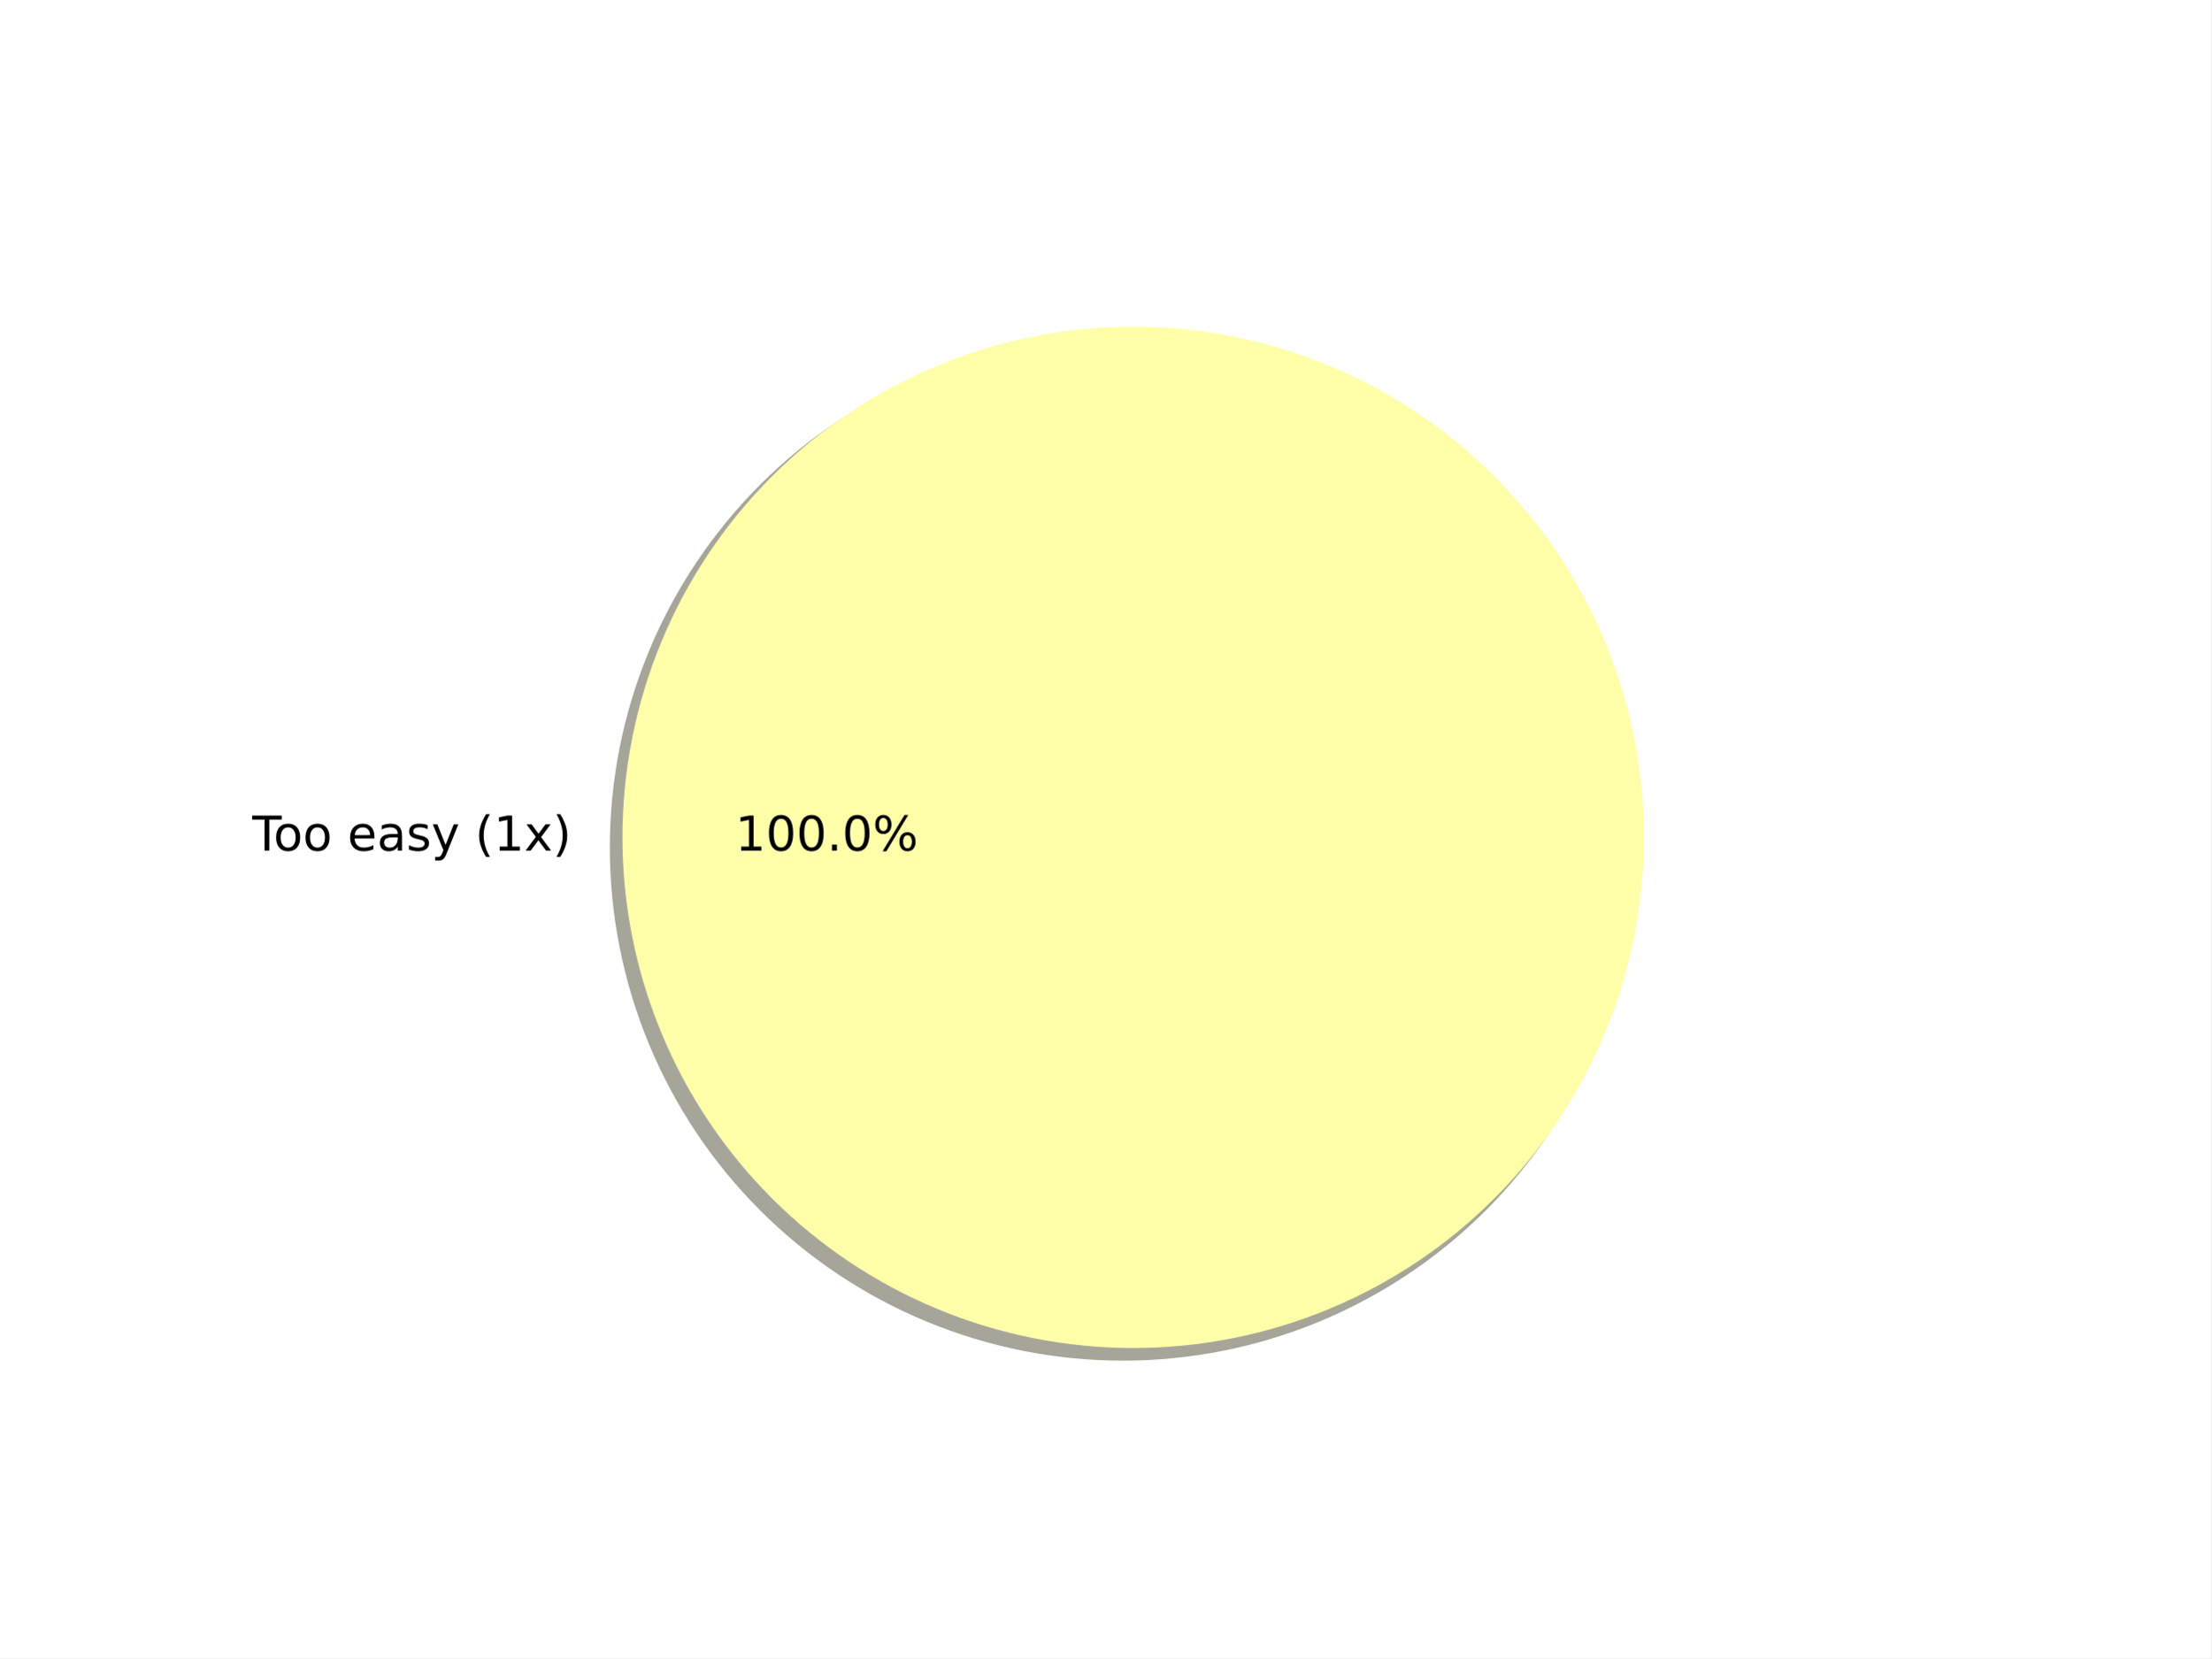
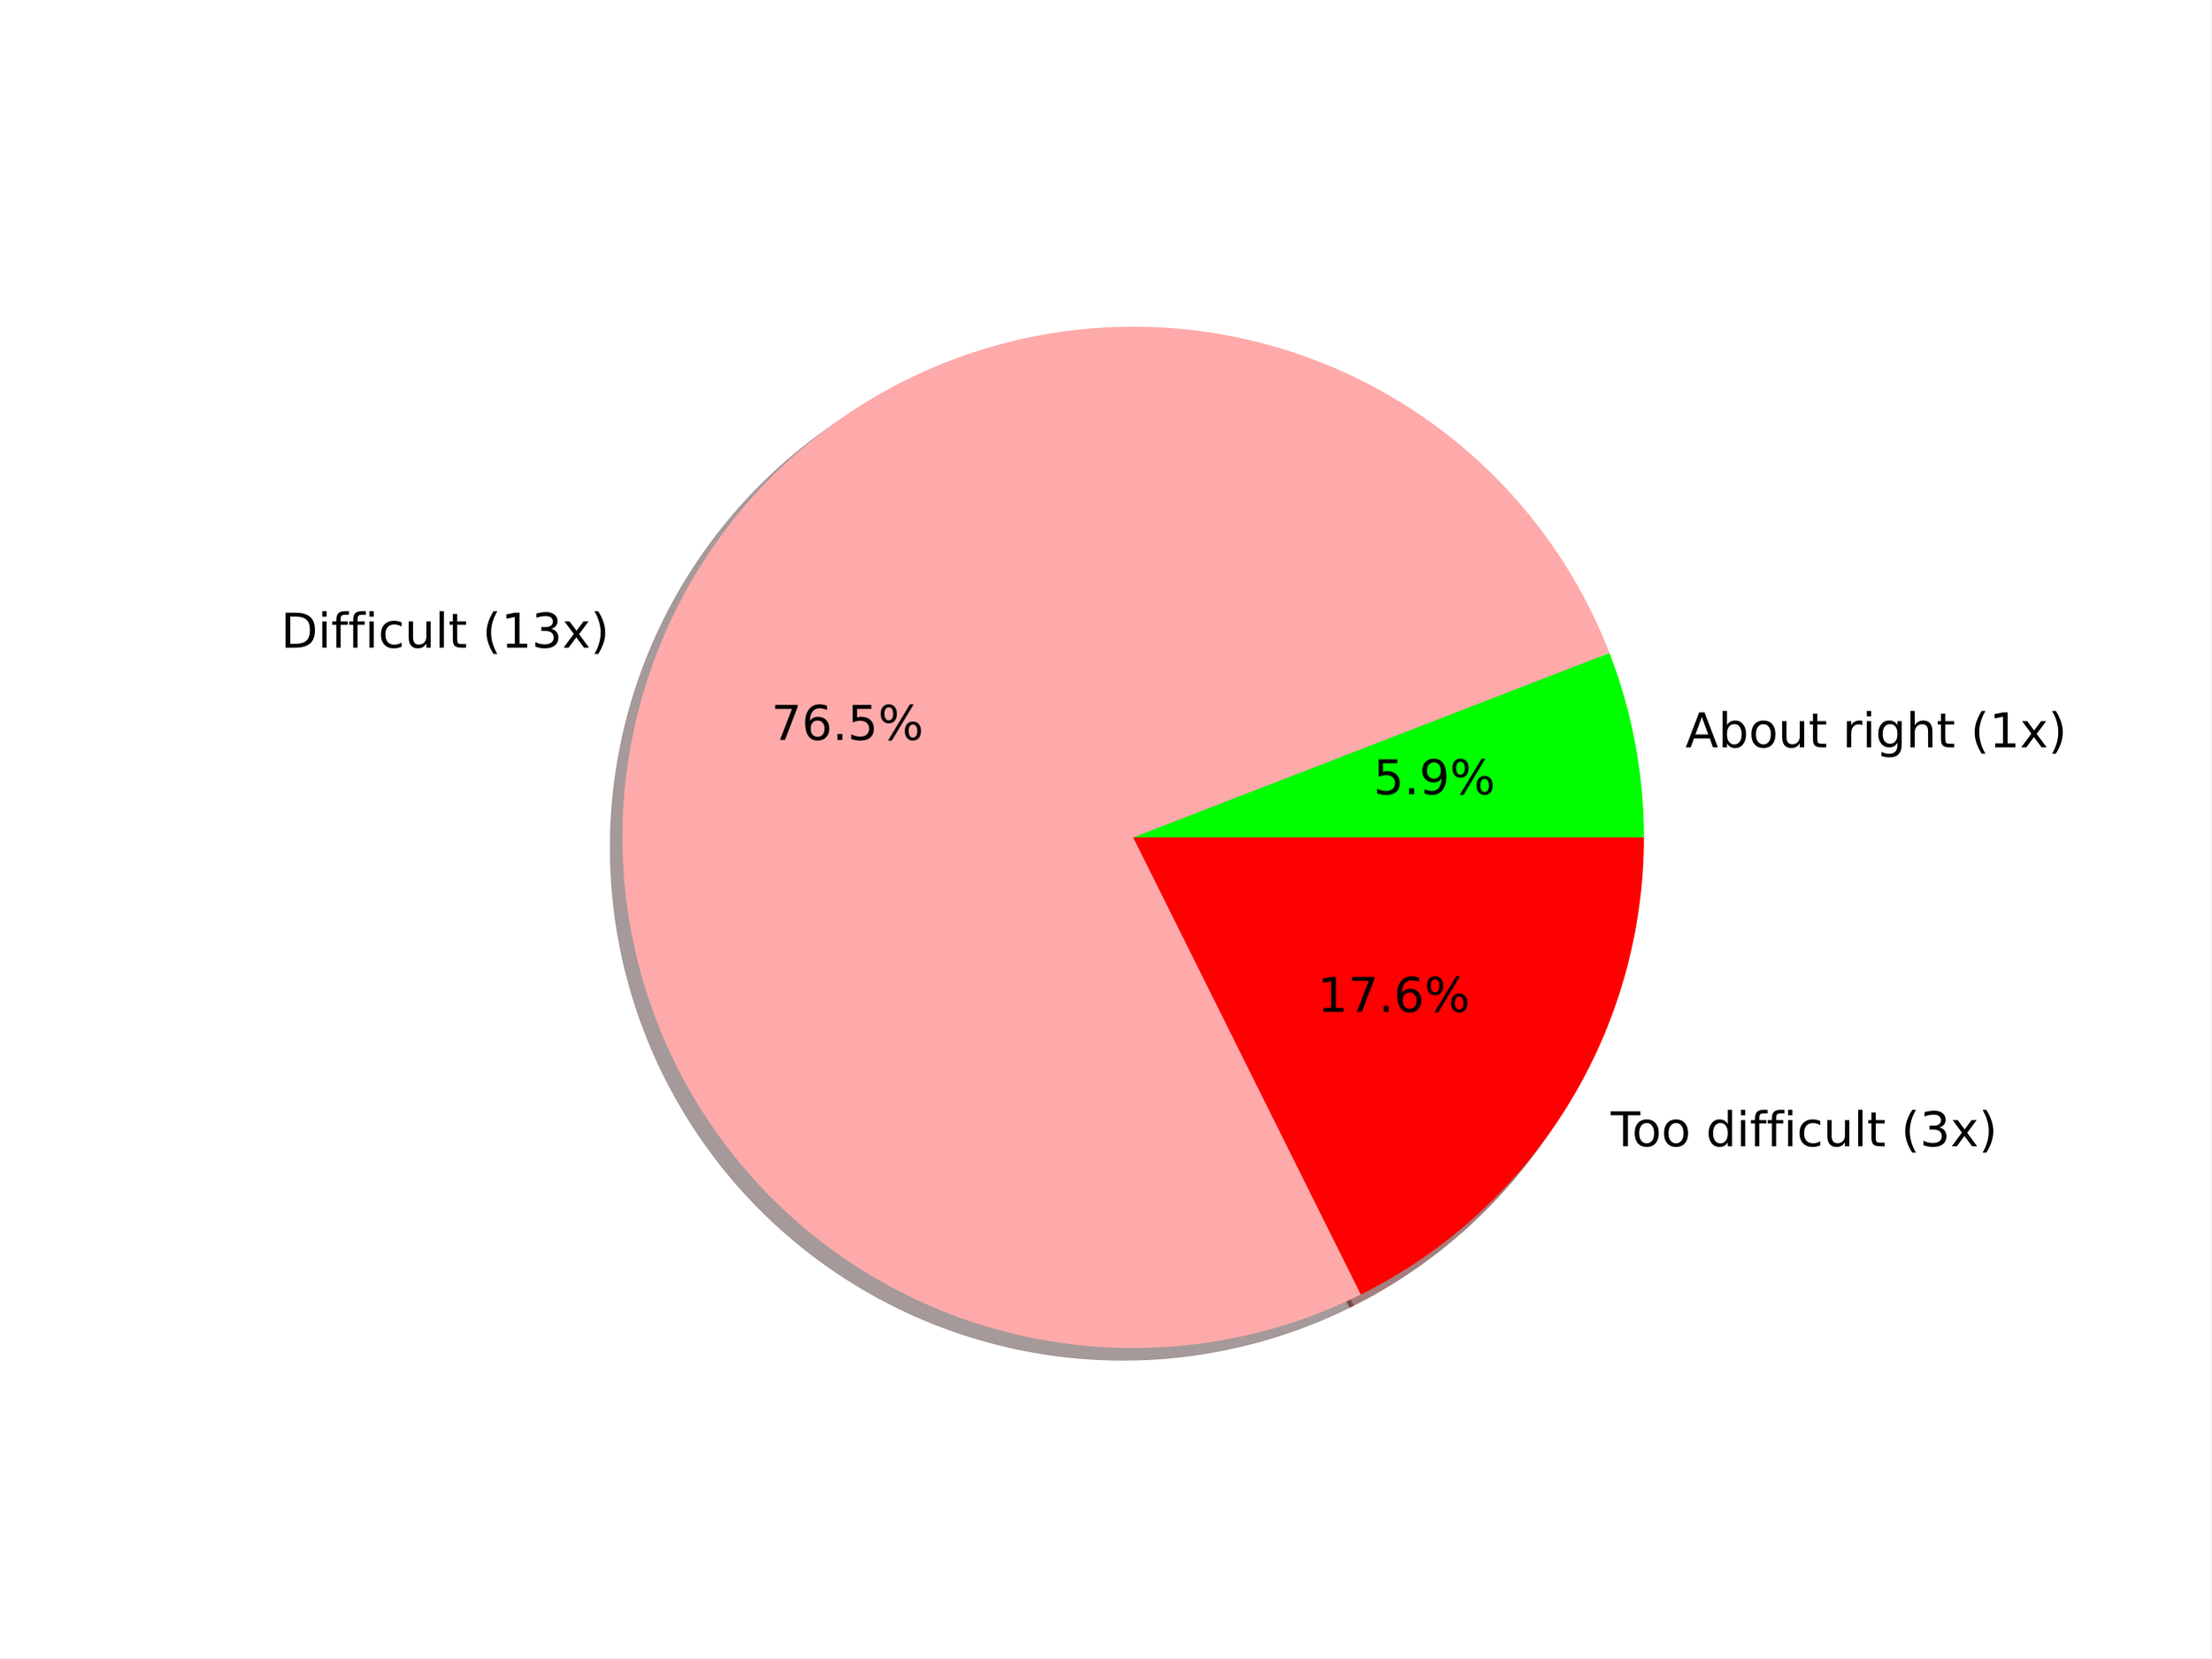
<svg xmlns="http://www.w3.org/2000/svg" xmlns:xlink="http://www.w3.org/1999/xlink" width="460.8pt" height="345.6pt" viewBox="0 0 460.8 345.6" version="1.1">
  <defs>
    <style type="text/css">*{stroke-linejoin: round; stroke-linecap: butt}</style>
  </defs>
  <g id="figure_1">
    <g id="patch_1">
      <path d="M 0 345.6  L 460.8 345.6  L 460.8 0  L 0 0  z " style="fill: #ffffff" />
    </g>
    <g id="axes_1">
      <g id="patch_2">
-         <path d="M 340.476 176.657  C 340.476 162.679 337.723 148.836 332.373 135.922  C 327.024 123.008 319.183 111.273 309.299 101.389  C 299.415 91.505 287.68 83.664 274.766 78.315  C 261.852 72.965 248.009 70.212 234.031 70.212  C 220.053 70.212 206.211 72.965 193.296 78.315  C 180.382 83.664 168.647 91.505 158.763 101.389  C 148.879 111.273 141.038 123.008 135.689 135.922  C 130.34 148.836 127.586 162.679 127.586 176.657  C 127.586 190.635 130.34 204.477 135.689 217.392  C 141.038 230.306 148.879 242.041 158.763 251.925  C 168.647 261.809 180.382 269.65 193.296 274.999  C 206.211 280.348 220.053 283.102 234.031 283.102  C 248.009 283.102 261.852 280.348 274.766 274.999  C 287.68 269.65 299.415 261.809 309.299 251.925  C 319.183 242.041 327.024 230.306 332.373 217.392  C 337.723 204.477 340.476 190.635 340.476 176.657  M 234.031 176.657  M 340.476 176.657  z " style="fill: #4c4c33; opacity: 0.5; stroke: #4c4c33; stroke-linejoin: miter" />
+         <path d="M 340.476 176.657  C 340.476 170.095 339.869 163.548 338.663 157.098  C 337.458 150.648 335.658 144.323 333.288 138.205  L 234.031 176.657  L 340.476 176.657  z " style="fill: #004c00; opacity: 0.5; stroke: #004c00; stroke-linejoin: miter" />
      </g>
      <g id="patch_3">
-         <path d="M 342.605 174.528  C 342.605 160.55 339.851 146.708 334.502 133.793  C 329.153 120.879 321.312 109.144 311.428 99.26  C 301.544 89.376 289.809 81.535 276.895 76.186  C 263.98 70.837 250.138 68.083 236.16 68.083  C 222.182 68.083 208.34 70.837 195.425 76.186  C 182.511 81.535 170.776 89.376 160.892 99.26  C 151.008 109.144 143.167 120.879 137.818 133.793  C 132.469 146.708 129.715 160.55 129.715 174.528  C 129.715 188.506 132.469 202.348 137.818 215.263  C 143.167 228.177 151.008 239.912 160.892 249.796  C 170.776 259.68 182.511 267.521 195.425 272.87  C 208.34 278.219 222.182 280.973 236.16 280.973  C 250.138 280.973 263.98 278.219 276.895 272.87  C 289.809 267.521 301.544 259.68 311.428 249.796  C 321.312 239.912 329.153 228.177 334.502 215.263  C 339.851 202.348 342.605 188.506 342.605 174.528  M 236.16 174.528  M 342.605 174.528  z " style="fill: #ffffaa" />
+         <path d="M 333.288 138.205  C 329.432 128.25 324.1 118.933 317.472 110.565  C 310.843 102.197 302.994 94.873 294.187 88.84  C 285.38 82.807 275.715 78.133 265.518 74.976  C 255.321 71.818 244.706 70.212 234.031 70.212  C 223.356 70.212 212.741 71.818 202.544 74.976  C 192.347 78.133 182.682 82.807 173.875 88.84  C 165.068 94.873 157.219 102.197 150.591 110.565  C 143.962 118.933 138.631 128.25 134.774 138.205  C 130.918 148.159 128.581 158.637 127.842 169.286  C 127.103 179.936 127.97 190.636 130.414 201.027  C 132.858 211.419 136.851 221.384 142.26 230.588  C 147.668 239.791 154.431 248.129 162.32 255.321  C 170.209 262.512 179.135 268.477 188.798 273.013  C 198.461 277.549 208.752 280.606 219.325 282.081  C 229.898 283.556 240.632 283.432 251.168 281.713  C 261.704 279.994 271.922 276.701 281.478 271.942  L 234.031 176.657  L 333.288 138.205  z " style="fill: #4c3333; opacity: 0.5; stroke: #4c3333; stroke-linejoin: miter" />
+       </g>
+       <g id="patch_4">
+         <path d="M 281.478 271.942  C 299.198 263.119 314.111 249.524 324.532 232.693  C 334.954 215.862 340.476 196.453 340.476 176.657  L 234.031 176.657  L 281.478 271.942  z " style="fill: #4c0000; opacity: 0.5; stroke: #4c0000; stroke-linejoin: miter" />
+       </g>
+       <g id="patch_5">
+         <path d="M 342.605 174.528  C 342.605 167.966 341.998 161.419 340.792 154.969  C 339.587 148.519 337.787 142.194 335.417 136.076  L 236.16 174.528  L 342.605 174.528  z " style="fill: #00ff00" />
+       </g>
+       <g id="patch_6">
+         <path d="M 335.417 136.076  C 331.561 126.121 326.229 116.804 319.6 108.436  C 312.972 100.068 305.123 92.744 296.316 86.711  C 287.509 80.678 277.844 76.005 267.647 72.847  C 257.45 69.689 246.835 68.083 236.16 68.083  C 225.485 68.083 214.87 69.689 204.673 72.847  C 194.476 76.005 184.811 80.678 176.004 86.711  C 167.197 92.744 159.348 100.068 152.72 108.436  C 146.091 116.804 140.759 126.121 136.903 136.076  C 133.047 146.03 130.71 156.508 129.971 167.157  C 129.232 177.807 130.099 188.507 132.543 198.899  C 134.987 209.29 138.98 219.255 144.389 228.459  C 149.797 237.662 156.56 246 164.449 253.192  C 172.338 260.383 181.264 266.348 190.927 270.884  C 200.59 275.42 210.881 278.477 221.454 279.952  C 232.027 281.427 242.761 281.303 253.297 279.584  C 263.833 277.866 274.051 274.572 283.607 269.813  L 236.16 174.528  L 335.417 136.076  z " style="fill: #ffaaaa" />
+       </g>
+       <g id="patch_7">
+         <path d="M 283.607 269.813  C 301.327 260.99 316.24 247.395 326.661 230.564  C 337.082 213.733 342.605 194.324 342.605 174.528  L 236.16 174.528  L 283.607 269.813  z " style="fill: #ff0000" />
      </g>
      <g id="matplotlib.axis_1" />
      <g id="matplotlib.axis_2" />
      <g id="text_1">
-         <g transform="translate(52.57541 177.2874)scale(0.1 -0.1)">
+         <g transform="translate(351.2556 155.7723)scale(0.1 -0.1)">
          <defs>
-             <path id="DejaVuSans-54" d="M -19 4666  L 3928 4666  L 3928 4134  L 2272 4134  L 2272 0  L 1638 0  L 1638 4134  L -19 4134  L -19 4666  z " transform="scale(0.015625)" />
+             <path id="DejaVuSans-41" d="M 2188 4044  L 1331 1722  L 3047 1722  L 2188 4044  z M 1831 4666  L 2547 4666  L 4325 0  L 3669 0  L 3244 1197  L 1141 1197  L 716 0  L 50 0  L 1831 4666  z " transform="scale(0.015625)" />
+             <path id="DejaVuSans-62" d="M 3116 1747  Q 3116 2381 2855 2742  Q 2594 3103 2138 3103  Q 1681 3103 1420 2742  Q 1159 2381 1159 1747  Q 1159 1113 1420 752  Q 1681 391 2138 391  Q 2594 391 2855 752  Q 3116 1113 3116 1747  z M 1159 2969  Q 1341 3281 1617 3432  Q 1894 3584 2278 3584  Q 2916 3584 3314 3078  Q 3713 2572 3713 1747  Q 3713 922 3314 415  Q 2916 -91 2278 -91  Q 1894 -91 1617 61  Q 1341 213 1159 525  L 1159 0  L 581 0  L 581 4863  L 1159 4863  L 1159 2969  z " transform="scale(0.015625)" />
            <path id="DejaVuSans-6f" d="M 1959 3097  Q 1497 3097 1228 2736  Q 959 2375 959 1747  Q 959 1119 1226 758  Q 1494 397 1959 397  Q 2419 397 2687 759  Q 2956 1122 2956 1747  Q 2956 2369 2687 2733  Q 2419 3097 1959 3097  z M 1959 3584  Q 2709 3584 3137 3096  Q 3566 2609 3566 1747  Q 3566 888 3137 398  Q 2709 -91 1959 -91  Q 1206 -91 779 398  Q 353 888 353 1747  Q 353 2609 779 3096  Q 1206 3584 1959 3584  z " transform="scale(0.015625)" />
+             <path id="DejaVuSans-75" d="M 544 1381  L 544 3500  L 1119 3500  L 1119 1403  Q 1119 906 1312 657  Q 1506 409 1894 409  Q 2359 409 2629 706  Q 2900 1003 2900 1516  L 2900 3500  L 3475 3500  L 3475 0  L 2900 0  L 2900 538  Q 2691 219 2414 64  Q 2138 -91 1772 -91  Q 1169 -91 856 284  Q 544 659 544 1381  z M 1991 3584  L 1991 3584  z " transform="scale(0.015625)" />
+             <path id="DejaVuSans-74" d="M 1172 4494  L 1172 3500  L 2356 3500  L 2356 3053  L 1172 3053  L 1172 1153  Q 1172 725 1289 603  Q 1406 481 1766 481  L 2356 481  L 2356 0  L 1766 0  Q 1100 0 847 248  Q 594 497 594 1153  L 594 3053  L 172 3053  L 172 3500  L 594 3500  L 594 4494  L 1172 4494  z " transform="scale(0.015625)" />
            <path id="DejaVuSans-20" transform="scale(0.015625)" />
-             <path id="DejaVuSans-65" d="M 3597 1894  L 3597 1613  L 953 1613  Q 991 1019 1311 708  Q 1631 397 2203 397  Q 2534 397 2845 478  Q 3156 559 3463 722  L 3463 178  Q 3153 47 2828 -22  Q 2503 -91 2169 -91  Q 1331 -91 842 396  Q 353 884 353 1716  Q 353 2575 817 3079  Q 1281 3584 2069 3584  Q 2775 3584 3186 3129  Q 3597 2675 3597 1894  z M 3022 2063  Q 3016 2534 2758 2815  Q 2500 3097 2075 3097  Q 1594 3097 1305 2825  Q 1016 2553 972 2059  L 3022 2063  z " transform="scale(0.015625)" />
-             <path id="DejaVuSans-61" d="M 2194 1759  Q 1497 1759 1228 1600  Q 959 1441 959 1056  Q 959 750 1161 570  Q 1363 391 1709 391  Q 2188 391 2477 730  Q 2766 1069 2766 1631  L 2766 1759  L 2194 1759  z M 3341 1997  L 3341 0  L 2766 0  L 2766 531  Q 2569 213 2275 61  Q 1981 -91 1556 -91  Q 1019 -91 701 211  Q 384 513 384 1019  Q 384 1609 779 1909  Q 1175 2209 1959 2209  L 2766 2209  L 2766 2266  Q 2766 2663 2505 2880  Q 2244 3097 1772 3097  Q 1472 3097 1187 3025  Q 903 2953 641 2809  L 641 3341  Q 956 3463 1253 3523  Q 1550 3584 1831 3584  Q 2591 3584 2966 3190  Q 3341 2797 3341 1997  z " transform="scale(0.015625)" />
-             <path id="DejaVuSans-73" d="M 2834 3397  L 2834 2853  Q 2591 2978 2328 3040  Q 2066 3103 1784 3103  Q 1356 3103 1142 2972  Q 928 2841 928 2578  Q 928 2378 1081 2264  Q 1234 2150 1697 2047  L 1894 2003  Q 2506 1872 2764 1633  Q 3022 1394 3022 966  Q 3022 478 2636 193  Q 2250 -91 1575 -91  Q 1294 -91 989 -36  Q 684 19 347 128  L 347 722  Q 666 556 975 473  Q 1284 391 1588 391  Q 1994 391 2212 530  Q 2431 669 2431 922  Q 2431 1156 2273 1281  Q 2116 1406 1581 1522  L 1381 1569  Q 847 1681 609 1914  Q 372 2147 372 2553  Q 372 3047 722 3315  Q 1072 3584 1716 3584  Q 2034 3584 2315 3537  Q 2597 3491 2834 3397  z " transform="scale(0.015625)" />
-             <path id="DejaVuSans-79" d="M 2059 -325  Q 1816 -950 1584 -1140  Q 1353 -1331 966 -1331  L 506 -1331  L 506 -850  L 844 -850  Q 1081 -850 1212 -737  Q 1344 -625 1503 -206  L 1606 56  L 191 3500  L 800 3500  L 1894 763  L 2988 3500  L 3597 3500  L 2059 -325  z " transform="scale(0.015625)" />
+             <path id="DejaVuSans-72" d="M 2631 2963  Q 2534 3019 2420 3045  Q 2306 3072 2169 3072  Q 1681 3072 1420 2755  Q 1159 2438 1159 1844  L 1159 0  L 581 0  L 581 3500  L 1159 3500  L 1159 2956  Q 1341 3275 1631 3429  Q 1922 3584 2338 3584  Q 2397 3584 2469 3576  Q 2541 3569 2628 3553  L 2631 2963  z " transform="scale(0.015625)" />
+             <path id="DejaVuSans-69" d="M 603 3500  L 1178 3500  L 1178 0  L 603 0  L 603 3500  z M 603 4863  L 1178 4863  L 1178 4134  L 603 4134  L 603 4863  z " transform="scale(0.015625)" />
+             <path id="DejaVuSans-67" d="M 2906 1791  Q 2906 2416 2648 2759  Q 2391 3103 1925 3103  Q 1463 3103 1205 2759  Q 947 2416 947 1791  Q 947 1169 1205 825  Q 1463 481 1925 481  Q 2391 481 2648 825  Q 2906 1169 2906 1791  z M 3481 434  Q 3481 -459 3084 -895  Q 2688 -1331 1869 -1331  Q 1566 -1331 1297 -1286  Q 1028 -1241 775 -1147  L 775 -588  Q 1028 -725 1275 -790  Q 1522 -856 1778 -856  Q 2344 -856 2625 -561  Q 2906 -266 2906 331  L 2906 616  Q 2728 306 2450 153  Q 2172 0 1784 0  Q 1141 0 747 490  Q 353 981 353 1791  Q 353 2603 747 3093  Q 1141 3584 1784 3584  Q 2172 3584 2450 3431  Q 2728 3278 2906 2969  L 2906 3500  L 3481 3500  L 3481 434  z " transform="scale(0.015625)" />
+             <path id="DejaVuSans-68" d="M 3513 2113  L 3513 0  L 2938 0  L 2938 2094  Q 2938 2591 2744 2837  Q 2550 3084 2163 3084  Q 1697 3084 1428 2787  Q 1159 2491 1159 1978  L 1159 0  L 581 0  L 581 4863  L 1159 4863  L 1159 2956  Q 1366 3272 1645 3428  Q 1925 3584 2291 3584  Q 2894 3584 3203 3211  Q 3513 2838 3513 2113  z " transform="scale(0.015625)" />
            <path id="DejaVuSans-28" d="M 1984 4856  Q 1566 4138 1362 3434  Q 1159 2731 1159 2009  Q 1159 1288 1364 580  Q 1569 -128 1984 -844  L 1484 -844  Q 1016 -109 783 600  Q 550 1309 550 2009  Q 550 2706 781 3412  Q 1013 4119 1484 4856  L 1984 4856  z " transform="scale(0.015625)" />
            <path id="DejaVuSans-31" d="M 794 531  L 1825 531  L 1825 4091  L 703 3866  L 703 4441  L 1819 4666  L 2450 4666  L 2450 531  L 3481 531  L 3481 0  L 794 0  L 794 531  z " transform="scale(0.015625)" />
            <path id="DejaVuSans-78" d="M 3513 3500  L 2247 1797  L 3578 0  L 2900 0  L 1881 1375  L 863 0  L 184 0  L 1544 1831  L 300 3500  L 978 3500  L 1906 2253  L 2834 3500  L 3513 3500  z " transform="scale(0.015625)" />
            <path id="DejaVuSans-29" d="M 513 4856  L 1013 4856  Q 1481 4119 1714 3412  Q 1947 2706 1947 2009  Q 1947 1309 1714 600  Q 1481 -109 1013 -844  L 513 -844  Q 928 -128 1133 580  Q 1338 1288 1338 2009  Q 1338 2731 1133 3434  Q 928 4138 513 4856  z " transform="scale(0.015625)" />
          </defs>
+           <use xlink:href="#DejaVuSans-41" />
+           <use xlink:href="#DejaVuSans-62" x="68.408" />
+           <use xlink:href="#DejaVuSans-6f" x="131.885" />
+           <use xlink:href="#DejaVuSans-75" x="193.066" />
+           <use xlink:href="#DejaVuSans-74" x="256.445" />
+           <use xlink:href="#DejaVuSans-20" x="295.654" />
+           <use xlink:href="#DejaVuSans-72" x="327.441" />
+           <use xlink:href="#DejaVuSans-69" x="368.555" />
+           <use xlink:href="#DejaVuSans-67" x="396.338" />
+           <use xlink:href="#DejaVuSans-68" x="459.814" />
+           <use xlink:href="#DejaVuSans-74" x="523.193" />
+           <use xlink:href="#DejaVuSans-20" x="562.402" />
+           <use xlink:href="#DejaVuSans-28" x="594.189" />
+           <use xlink:href="#DejaVuSans-31" x="633.203" />
+           <use xlink:href="#DejaVuSans-78" x="696.826" />
+           <use xlink:href="#DejaVuSans-29" x="756.006" />
+         </g>
+       </g>
+       <g id="text_2">
+         <g transform="translate(286.2371 165.5519)scale(0.1 -0.1)">
+           <defs>
+             <path id="DejaVuSans-35" d="M 691 4666  L 3169 4666  L 3169 4134  L 1269 4134  L 1269 2991  Q 1406 3038 1543 3061  Q 1681 3084 1819 3084  Q 2600 3084 3056 2656  Q 3513 2228 3513 1497  Q 3513 744 3044 326  Q 2575 -91 1722 -91  Q 1428 -91 1123 -41  Q 819 9 494 109  L 494 744  Q 775 591 1075 516  Q 1375 441 1709 441  Q 2250 441 2565 725  Q 2881 1009 2881 1497  Q 2881 1984 2565 2268  Q 2250 2553 1709 2553  Q 1456 2553 1204 2497  Q 953 2441 691 2322  L 691 4666  z " transform="scale(0.015625)" />
+             <path id="DejaVuSans-2e" d="M 684 794  L 1344 794  L 1344 0  L 684 0  L 684 794  z " transform="scale(0.015625)" />
+             <path id="DejaVuSans-39" d="M 703 97  L 703 672  Q 941 559 1184 500  Q 1428 441 1663 441  Q 2288 441 2617 861  Q 2947 1281 2994 2138  Q 2813 1869 2534 1725  Q 2256 1581 1919 1581  Q 1219 1581 811 2004  Q 403 2428 403 3163  Q 403 3881 828 4315  Q 1253 4750 1959 4750  Q 2769 4750 3195 4129  Q 3622 3509 3622 2328  Q 3622 1225 3098 567  Q 2575 -91 1691 -91  Q 1453 -91 1209 -44  Q 966 3 703 97  z M 1959 2075  Q 2384 2075 2632 2365  Q 2881 2656 2881 3163  Q 2881 3666 2632 3958  Q 2384 4250 1959 4250  Q 1534 4250 1286 3958  Q 1038 3666 1038 3163  Q 1038 2656 1286 2365  Q 1534 2075 1959 2075  z " transform="scale(0.015625)" />
+             <path id="DejaVuSans-25" d="M 4653 2053  Q 4381 2053 4226 1822  Q 4072 1591 4072 1178  Q 4072 772 4226 539  Q 4381 306 4653 306  Q 4919 306 5073 539  Q 5228 772 5228 1178  Q 5228 1588 5073 1820  Q 4919 2053 4653 2053  z M 4653 2450  Q 5147 2450 5437 2106  Q 5728 1763 5728 1178  Q 5728 594 5436 251  Q 5144 -91 4653 -91  Q 4153 -91 3862 251  Q 3572 594 3572 1178  Q 3572 1766 3864 2108  Q 4156 2450 4653 2450  z M 1428 4353  Q 1159 4353 1004 4120  Q 850 3888 850 3481  Q 850 3069 1003 2837  Q 1156 2606 1428 2606  Q 1700 2606 1854 2837  Q 2009 3069 2009 3481  Q 2009 3884 1853 4118  Q 1697 4353 1428 4353  z M 4250 4750  L 4750 4750  L 1831 -91  L 1331 -91  L 4250 4750  z M 1428 4750  Q 1922 4750 2215 4408  Q 2509 4066 2509 3481  Q 2509 2891 2217 2550  Q 1925 2209 1428 2209  Q 931 2209 642 2551  Q 353 2894 353 3481  Q 353 4063 643 4406  Q 934 4750 1428 4750  z " transform="scale(0.015625)" />
+           </defs>
+           <use xlink:href="#DejaVuSans-35" />
+           <use xlink:href="#DejaVuSans-2e" x="63.623" />
+           <use xlink:href="#DejaVuSans-39" x="95.41" />
+           <use xlink:href="#DejaVuSans-25" x="159.033" />
+         </g>
+       </g>
+       <g id="text_3">
+         <g transform="translate(58.52125 134.9899)scale(0.1 -0.1)">
+           <defs>
+             <path id="DejaVuSans-44" d="M 1259 4147  L 1259 519  L 2022 519  Q 2988 519 3436 956  Q 3884 1394 3884 2338  Q 3884 3275 3436 3711  Q 2988 4147 2022 4147  L 1259 4147  z M 628 4666  L 1925 4666  Q 3281 4666 3915 4102  Q 4550 3538 4550 2338  Q 4550 1131 3912 565  Q 3275 0 1925 0  L 628 0  L 628 4666  z " transform="scale(0.015625)" />
+             <path id="DejaVuSans-66" d="M 2375 4863  L 2375 4384  L 1825 4384  Q 1516 4384 1395 4259  Q 1275 4134 1275 3809  L 1275 3500  L 2222 3500  L 2222 3053  L 1275 3053  L 1275 0  L 697 0  L 697 3053  L 147 3053  L 147 3500  L 697 3500  L 697 3744  Q 697 4328 969 4595  Q 1241 4863 1831 4863  L 2375 4863  z " transform="scale(0.015625)" />
+             <path id="DejaVuSans-63" d="M 3122 3366  L 3122 2828  Q 2878 2963 2633 3030  Q 2388 3097 2138 3097  Q 1578 3097 1268 2742  Q 959 2388 959 1747  Q 959 1106 1268 751  Q 1578 397 2138 397  Q 2388 397 2633 464  Q 2878 531 3122 666  L 3122 134  Q 2881 22 2623 -34  Q 2366 -91 2075 -91  Q 1284 -91 818 406  Q 353 903 353 1747  Q 353 2603 823 3093  Q 1294 3584 2113 3584  Q 2378 3584 2631 3529  Q 2884 3475 3122 3366  z " transform="scale(0.015625)" />
+             <path id="DejaVuSans-6c" d="M 603 4863  L 1178 4863  L 1178 0  L 603 0  L 603 4863  z " transform="scale(0.015625)" />
+             <path id="DejaVuSans-33" d="M 2597 2516  Q 3050 2419 3304 2112  Q 3559 1806 3559 1356  Q 3559 666 3084 287  Q 2609 -91 1734 -91  Q 1441 -91 1130 -33  Q 819 25 488 141  L 488 750  Q 750 597 1062 519  Q 1375 441 1716 441  Q 2309 441 2620 675  Q 2931 909 2931 1356  Q 2931 1769 2642 2001  Q 2353 2234 1838 2234  L 1294 2234  L 1294 2753  L 1863 2753  Q 2328 2753 2575 2939  Q 2822 3125 2822 3475  Q 2822 3834 2567 4026  Q 2313 4219 1838 4219  Q 1578 4219 1281 4162  Q 984 4106 628 3988  L 628 4550  Q 988 4650 1302 4700  Q 1616 4750 1894 4750  Q 2613 4750 3031 4423  Q 3450 4097 3450 3541  Q 3450 3153 3228 2886  Q 3006 2619 2597 2516  z " transform="scale(0.015625)" />
+           </defs>
+           <use xlink:href="#DejaVuSans-44" />
+           <use xlink:href="#DejaVuSans-69" x="77.002" />
+           <use xlink:href="#DejaVuSans-66" x="104.785" />
+           <use xlink:href="#DejaVuSans-66" x="139.99" />
+           <use xlink:href="#DejaVuSans-69" x="175.195" />
+           <use xlink:href="#DejaVuSans-63" x="202.979" />
+           <use xlink:href="#DejaVuSans-75" x="257.959" />
+           <use xlink:href="#DejaVuSans-6c" x="321.338" />
+           <use xlink:href="#DejaVuSans-74" x="349.121" />
+           <use xlink:href="#DejaVuSans-20" x="388.33" />
+           <use xlink:href="#DejaVuSans-28" x="420.117" />
+           <use xlink:href="#DejaVuSans-31" x="459.131" />
+           <use xlink:href="#DejaVuSans-33" x="522.754" />
+           <use xlink:href="#DejaVuSans-78" x="586.377" />
+           <use xlink:href="#DejaVuSans-29" x="645.557" />
+         </g>
+       </g>
+       <g id="text_4">
+         <g transform="translate(160.7223 154.216)scale(0.1 -0.1)">
+           <defs>
+             <path id="DejaVuSans-37" d="M 525 4666  L 3525 4666  L 3525 4397  L 1831 0  L 1172 0  L 2766 4134  L 525 4134  L 525 4666  z " transform="scale(0.015625)" />
+             <path id="DejaVuSans-36" d="M 2113 2584  Q 1688 2584 1439 2293  Q 1191 2003 1191 1497  Q 1191 994 1439 701  Q 1688 409 2113 409  Q 2538 409 2786 701  Q 3034 994 3034 1497  Q 3034 2003 2786 2293  Q 2538 2584 2113 2584  z M 3366 4563  L 3366 3988  Q 3128 4100 2886 4159  Q 2644 4219 2406 4219  Q 1781 4219 1451 3797  Q 1122 3375 1075 2522  Q 1259 2794 1537 2939  Q 1816 3084 2150 3084  Q 2853 3084 3261 2657  Q 3669 2231 3669 1497  Q 3669 778 3244 343  Q 2819 -91 2113 -91  Q 1303 -91 875 529  Q 447 1150 447 2328  Q 447 3434 972 4092  Q 1497 4750 2381 4750  Q 2619 4750 2861 4703  Q 3103 4656 3366 4563  z " transform="scale(0.015625)" />
+           </defs>
+           <use xlink:href="#DejaVuSans-37" />
+           <use xlink:href="#DejaVuSans-36" x="63.623" />
+           <use xlink:href="#DejaVuSans-2e" x="127.246" />
+           <use xlink:href="#DejaVuSans-35" x="159.033" />
+           <use xlink:href="#DejaVuSans-25" x="222.656" />
+         </g>
+       </g>
+       <g id="text_5">
+         <g transform="translate(335.7113 238.9269)scale(0.1 -0.1)">
+           <defs>
+             <path id="DejaVuSans-54" d="M -19 4666  L 3928 4666  L 3928 4134  L 2272 4134  L 2272 0  L 1638 0  L 1638 4134  L -19 4134  L -19 4666  z " transform="scale(0.015625)" />
+             <path id="DejaVuSans-64" d="M 2906 2969  L 2906 4863  L 3481 4863  L 3481 0  L 2906 0  L 2906 525  Q 2725 213 2448 61  Q 2172 -91 1784 -91  Q 1150 -91 751 415  Q 353 922 353 1747  Q 353 2572 751 3078  Q 1150 3584 1784 3584  Q 2172 3584 2448 3432  Q 2725 3281 2906 2969  z M 947 1747  Q 947 1113 1208 752  Q 1469 391 1925 391  Q 2381 391 2643 752  Q 2906 1113 2906 1747  Q 2906 2381 2643 2742  Q 2381 3103 1925 3103  Q 1469 3103 1208 2742  Q 947 2381 947 1747  z " transform="scale(0.015625)" />
+           </defs>
          <use xlink:href="#DejaVuSans-54" />
          <use xlink:href="#DejaVuSans-6f" x="44.084" />
          <use xlink:href="#DejaVuSans-6f" x="105.266" />
          <use xlink:href="#DejaVuSans-20" x="166.447" />
-           <use xlink:href="#DejaVuSans-65" x="198.234" />
-           <use xlink:href="#DejaVuSans-61" x="259.758" />
-           <use xlink:href="#DejaVuSans-73" x="321.037" />
-           <use xlink:href="#DejaVuSans-79" x="373.137" />
-           <use xlink:href="#DejaVuSans-20" x="432.316" />
-           <use xlink:href="#DejaVuSans-28" x="464.104" />
-           <use xlink:href="#DejaVuSans-31" x="503.117" />
-           <use xlink:href="#DejaVuSans-78" x="566.74" />
-           <use xlink:href="#DejaVuSans-29" x="625.92" />
+           <use xlink:href="#DejaVuSans-64" x="198.234" />
+           <use xlink:href="#DejaVuSans-69" x="261.711" />
+           <use xlink:href="#DejaVuSans-66" x="289.494" />
+           <use xlink:href="#DejaVuSans-66" x="324.699" />
+           <use xlink:href="#DejaVuSans-69" x="359.904" />
+           <use xlink:href="#DejaVuSans-63" x="387.688" />
+           <use xlink:href="#DejaVuSans-75" x="442.668" />
+           <use xlink:href="#DejaVuSans-6c" x="506.047" />
+           <use xlink:href="#DejaVuSans-74" x="533.83" />
+           <use xlink:href="#DejaVuSans-20" x="573.039" />
+           <use xlink:href="#DejaVuSans-28" x="604.826" />
+           <use xlink:href="#DejaVuSans-33" x="643.84" />
+           <use xlink:href="#DejaVuSans-78" x="707.463" />
+           <use xlink:href="#DejaVuSans-29" x="766.643" />
        </g>
      </g>
-       <g id="text_2">
-         <g transform="translate(153.2283 177.2874)scale(0.1 -0.1)">
-           <defs>
-             <path id="DejaVuSans-30" d="M 2034 4250  Q 1547 4250 1301 3770  Q 1056 3291 1056 2328  Q 1056 1369 1301 889  Q 1547 409 2034 409  Q 2525 409 2770 889  Q 3016 1369 3016 2328  Q 3016 3291 2770 3770  Q 2525 4250 2034 4250  z M 2034 4750  Q 2819 4750 3233 4129  Q 3647 3509 3647 2328  Q 3647 1150 3233 529  Q 2819 -91 2034 -91  Q 1250 -91 836 529  Q 422 1150 422 2328  Q 422 3509 836 4129  Q 1250 4750 2034 4750  z " transform="scale(0.015625)" />
-             <path id="DejaVuSans-2e" d="M 684 794  L 1344 794  L 1344 0  L 684 0  L 684 794  z " transform="scale(0.015625)" />
-             <path id="DejaVuSans-25" d="M 4653 2053  Q 4381 2053 4226 1822  Q 4072 1591 4072 1178  Q 4072 772 4226 539  Q 4381 306 4653 306  Q 4919 306 5073 539  Q 5228 772 5228 1178  Q 5228 1588 5073 1820  Q 4919 2053 4653 2053  z M 4653 2450  Q 5147 2450 5437 2106  Q 5728 1763 5728 1178  Q 5728 594 5436 251  Q 5144 -91 4653 -91  Q 4153 -91 3862 251  Q 3572 594 3572 1178  Q 3572 1766 3864 2108  Q 4156 2450 4653 2450  z M 1428 4353  Q 1159 4353 1004 4120  Q 850 3888 850 3481  Q 850 3069 1003 2837  Q 1156 2606 1428 2606  Q 1700 2606 1854 2837  Q 2009 3069 2009 3481  Q 2009 3884 1853 4118  Q 1697 4353 1428 4353  z M 4250 4750  L 4750 4750  L 1831 -91  L 1331 -91  L 4250 4750  z M 1428 4750  Q 1922 4750 2215 4408  Q 2509 4066 2509 3481  Q 2509 2891 2217 2550  Q 1925 2209 1428 2209  Q 931 2209 642 2551  Q 353 2894 353 3481  Q 353 4063 643 4406  Q 934 4750 1428 4750  z " transform="scale(0.015625)" />
-           </defs>
+       <g id="text_6">
+         <g transform="translate(274.5771 210.9089)scale(0.1 -0.1)">
          <use xlink:href="#DejaVuSans-31" />
-           <use xlink:href="#DejaVuSans-30" x="63.623" />
-           <use xlink:href="#DejaVuSans-30" x="127.246" />
-           <use xlink:href="#DejaVuSans-2e" x="190.869" />
-           <use xlink:href="#DejaVuSans-30" x="222.656" />
-           <use xlink:href="#DejaVuSans-25" x="286.279" />
+           <use xlink:href="#DejaVuSans-37" x="63.623" />
+           <use xlink:href="#DejaVuSans-2e" x="127.246" />
+           <use xlink:href="#DejaVuSans-36" x="159.033" />
+           <use xlink:href="#DejaVuSans-25" x="222.656" />
        </g>
      </g>
    </g>
  </g>
</svg>
